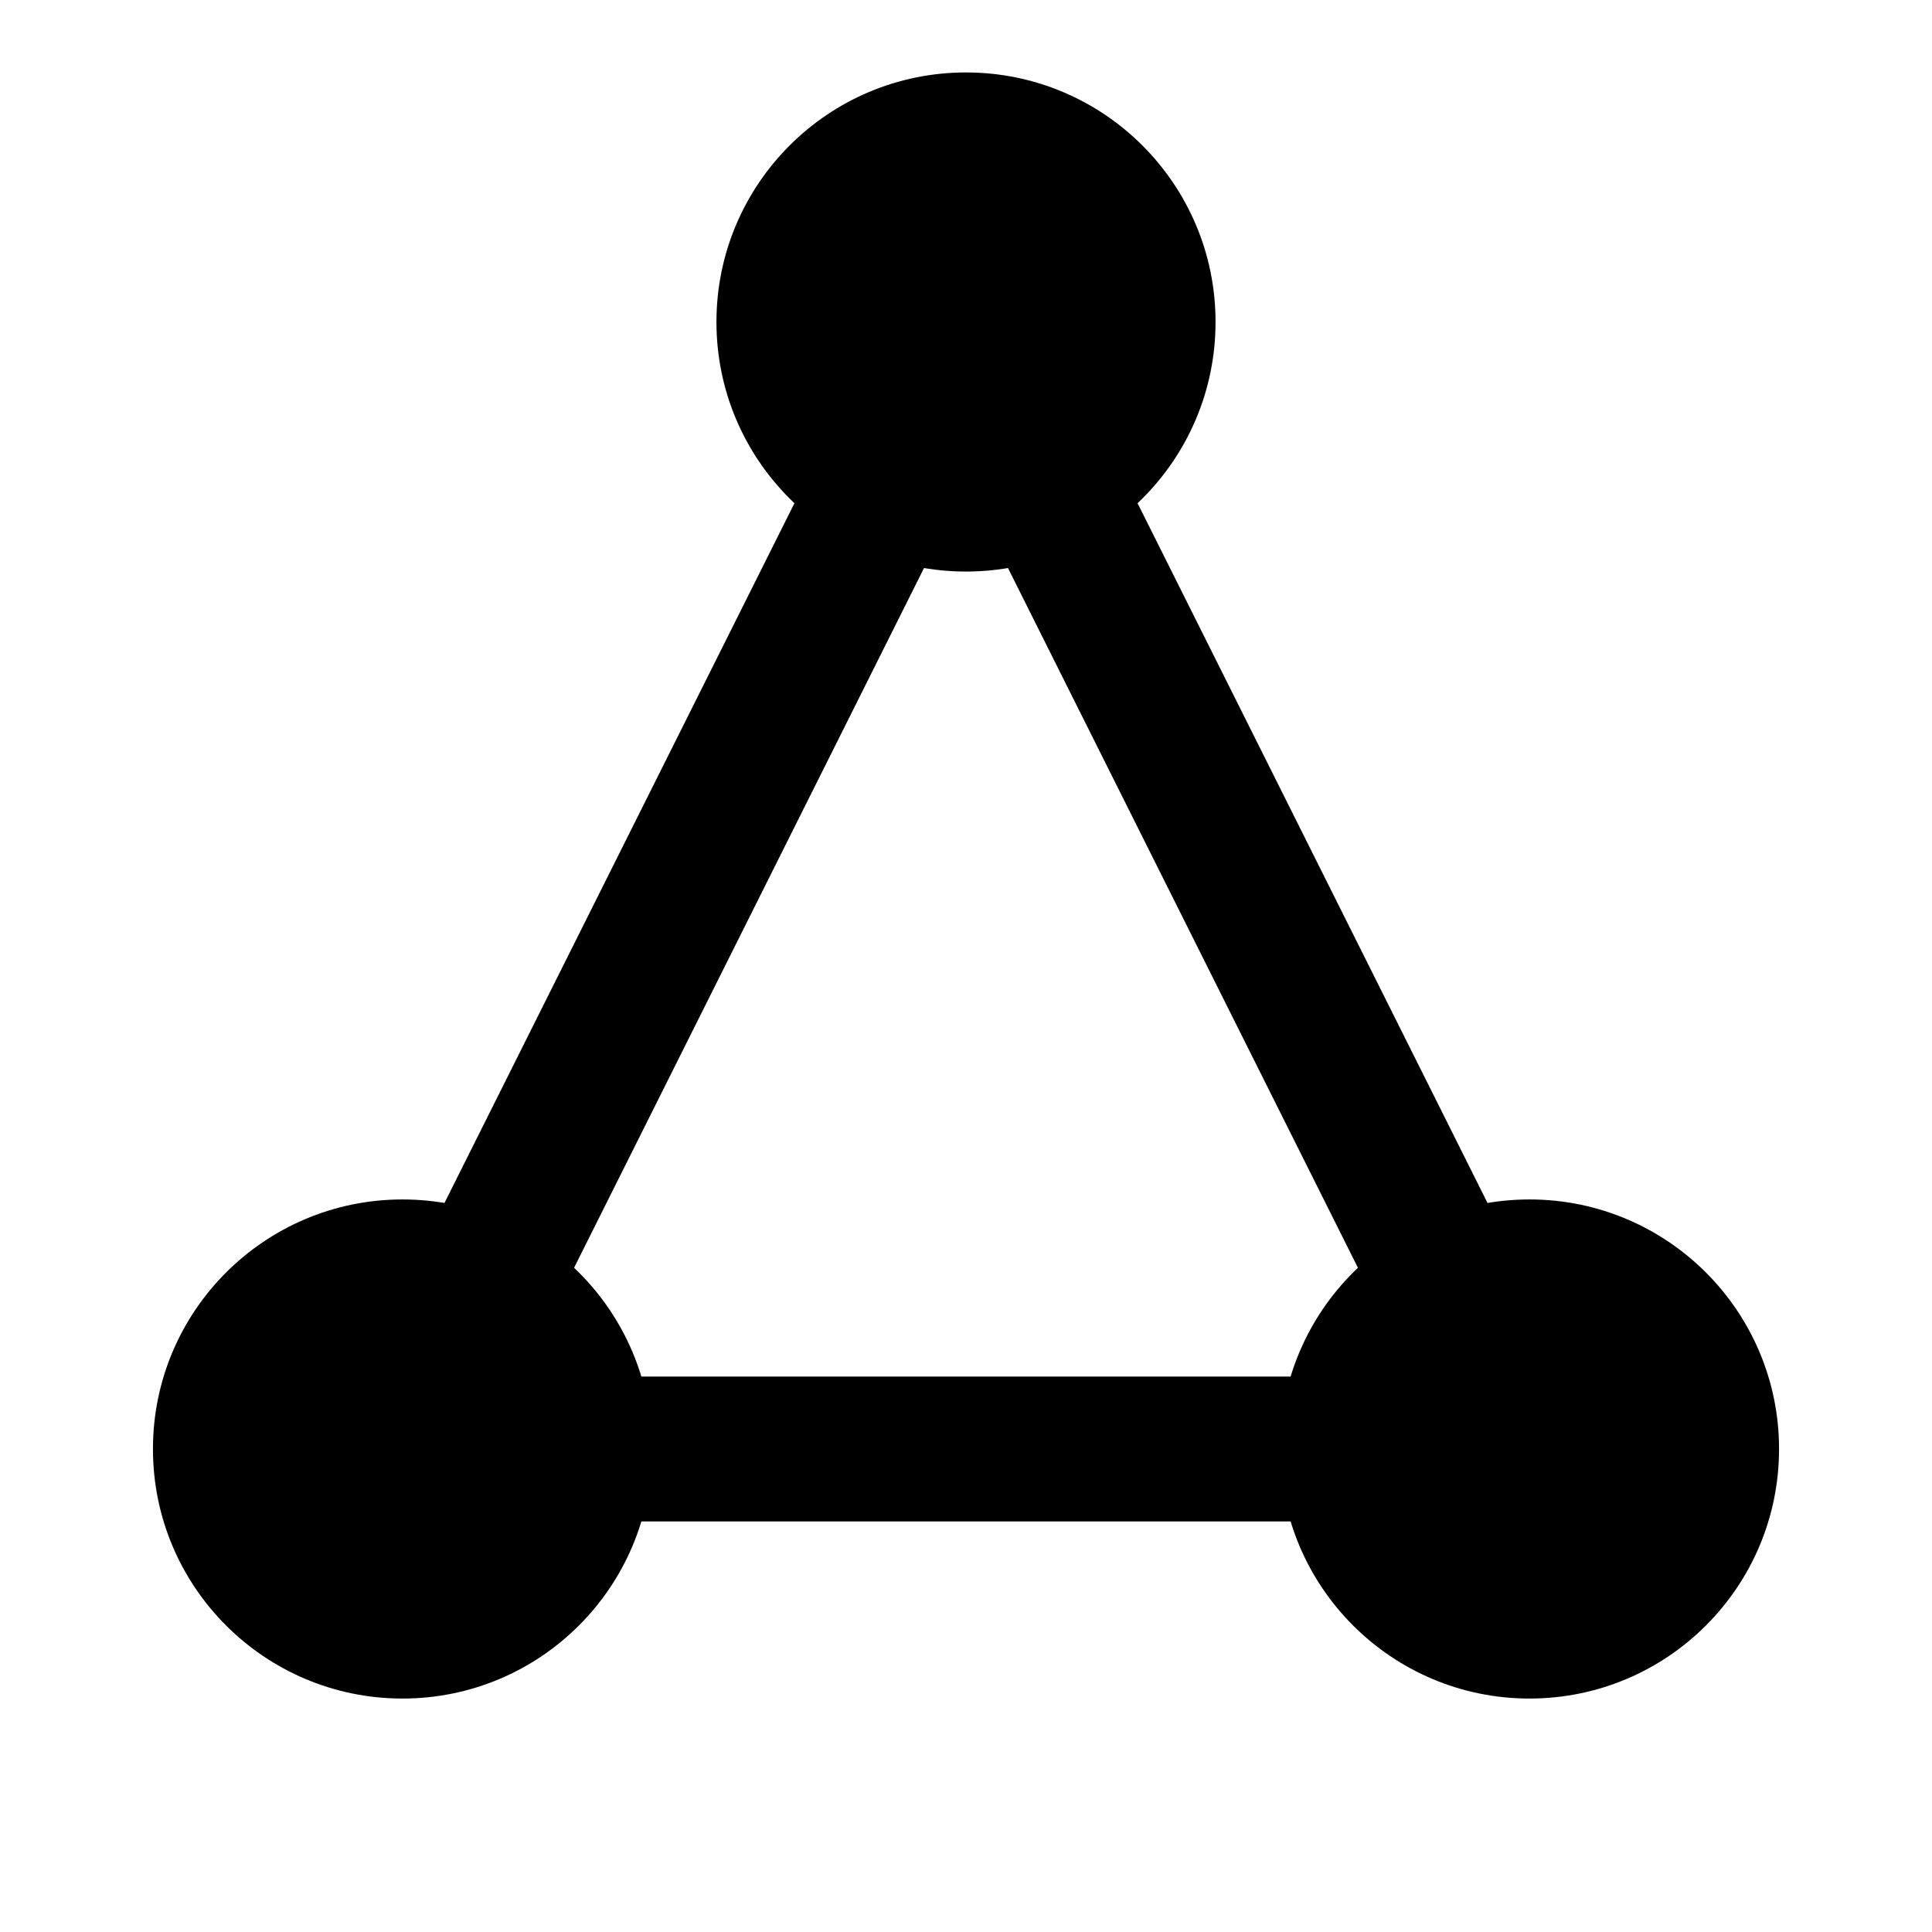
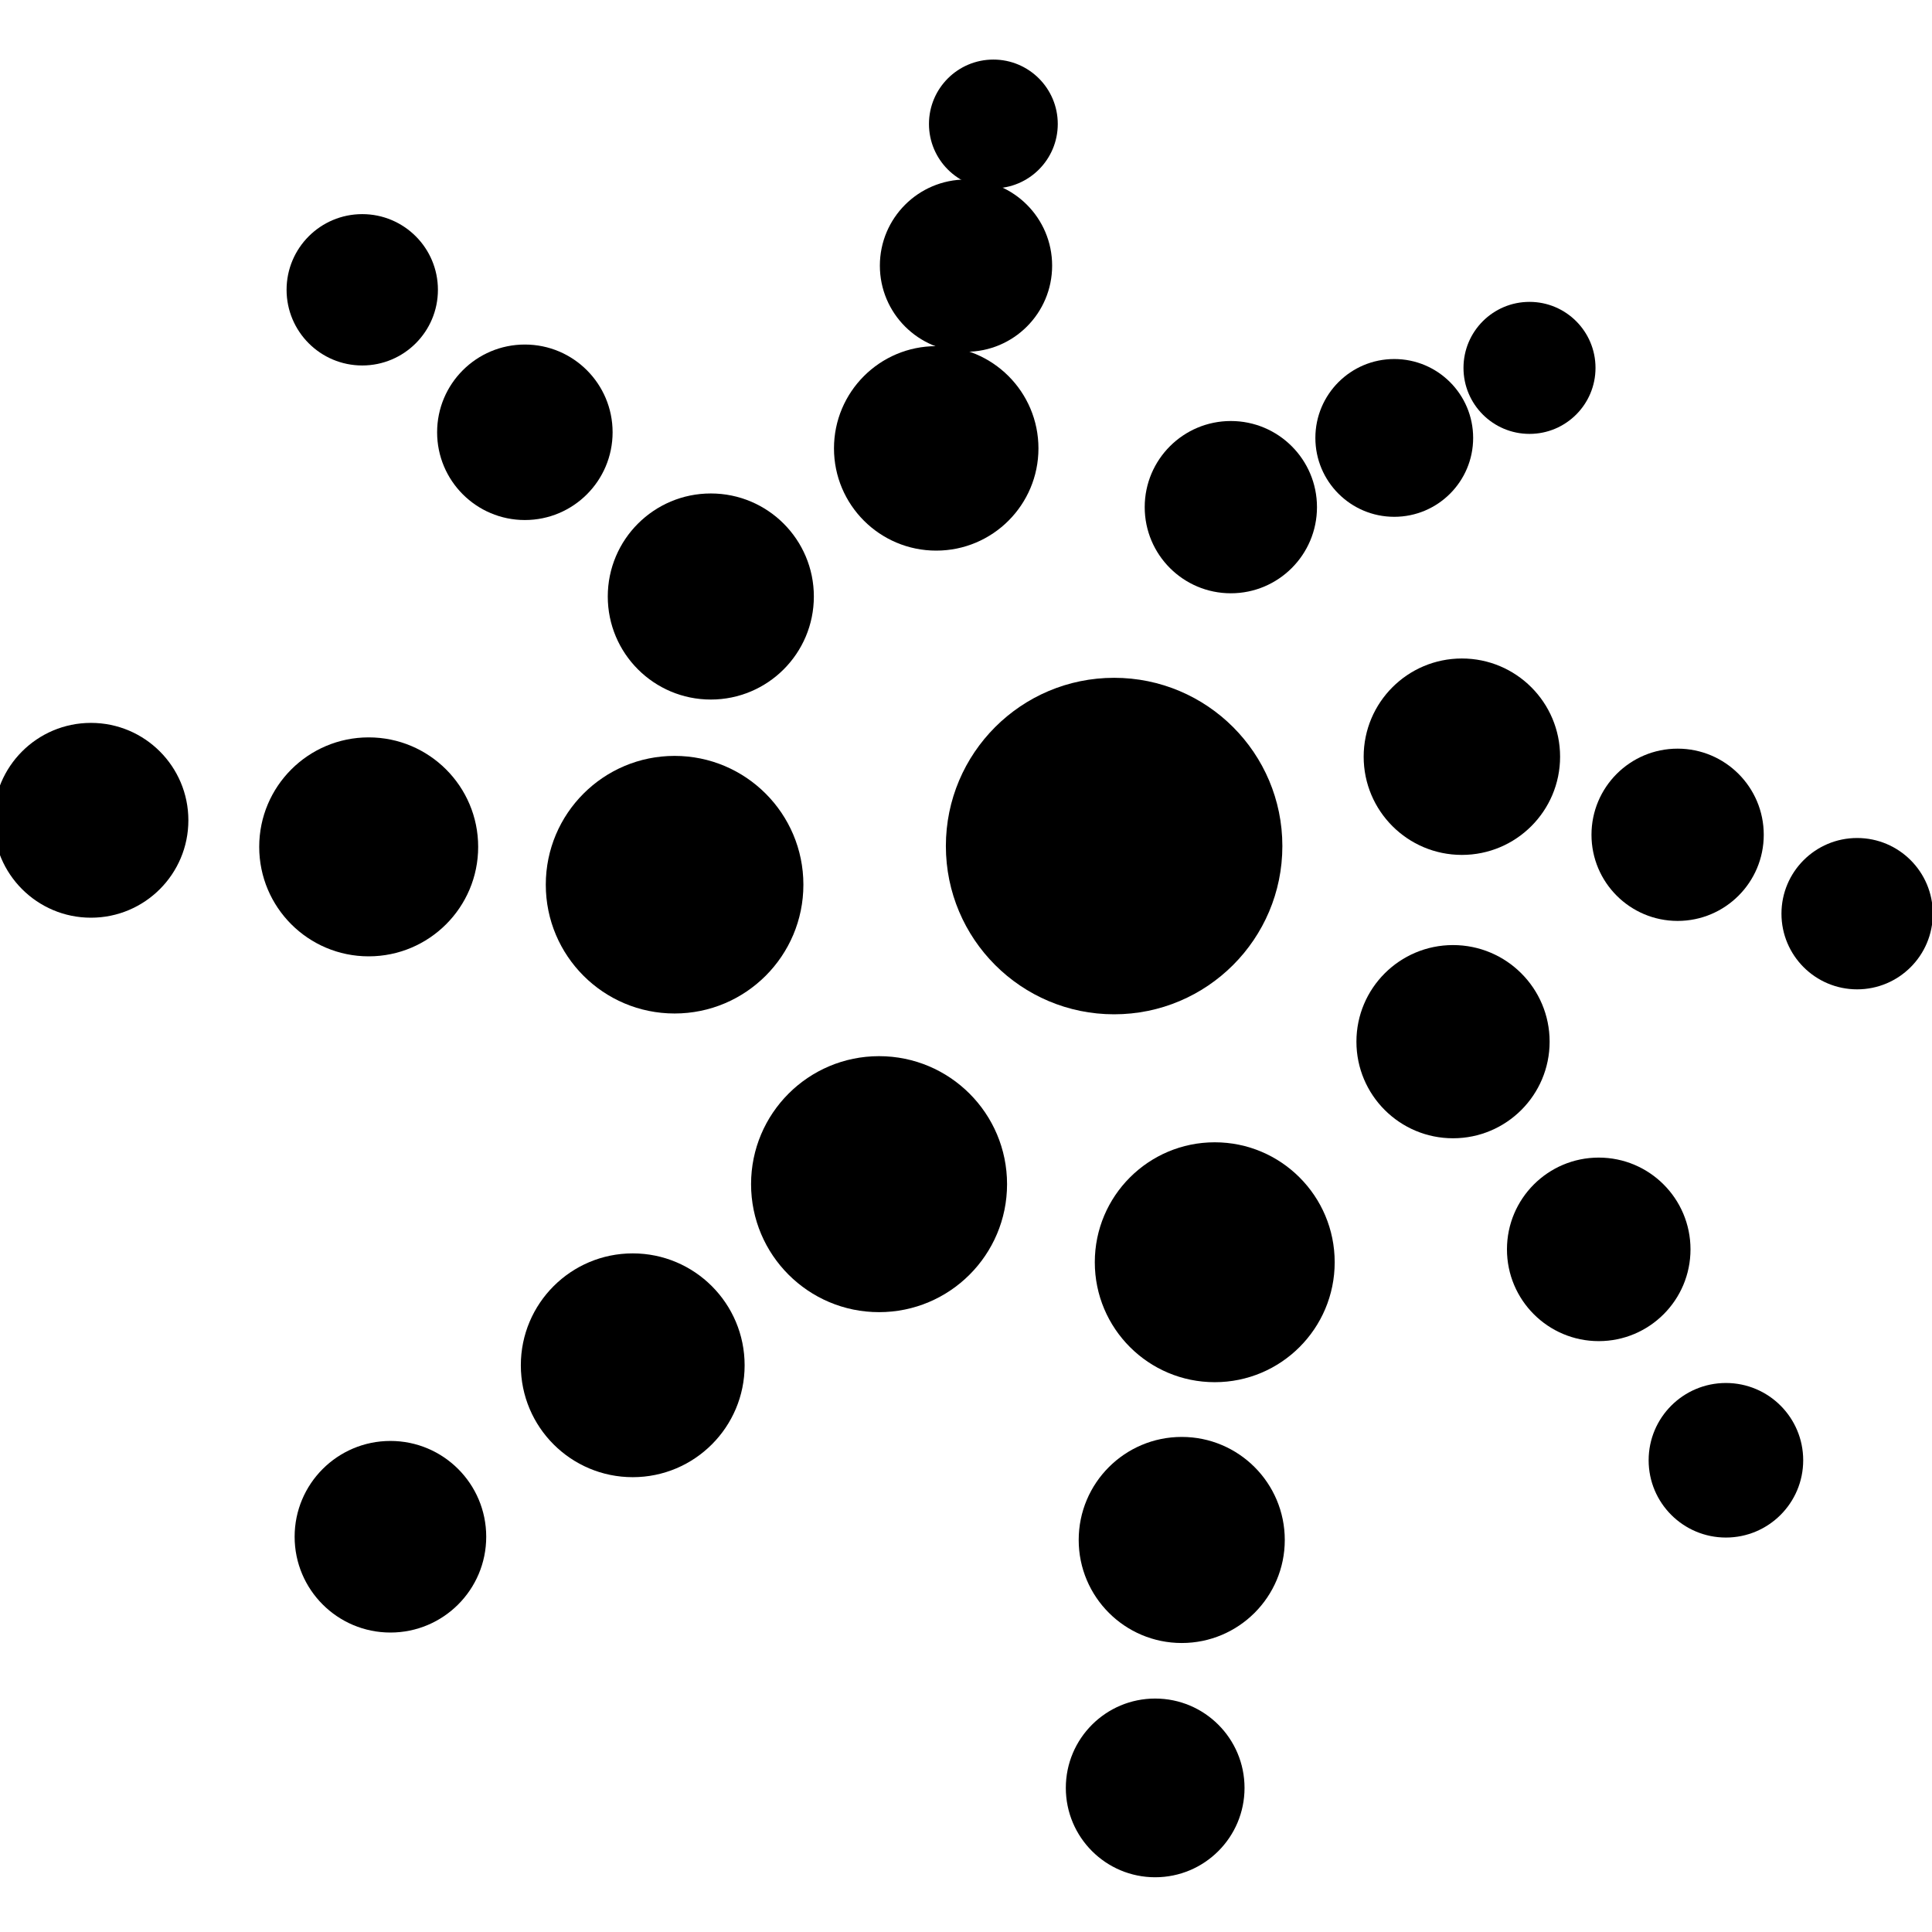
<svg xmlns="http://www.w3.org/2000/svg" viewBox="0 0 24 24">
-   <rect x="0.67" y="10.1" width="15.65" height="1.8" rx="0.9" transform="rotate(116.57 8.5 11)" />
-   <rect x="7.67" y="10.1" width="15.65" height="1.8" rx="0.9" transform="rotate(63.43 15.5 11)" />
-   <rect x="5" y="17.1" width="14" height="1.8" rx="0.9" />
-   <circle cx="12" cy="4" r="3.1" />
-   <circle cx="5" cy="18" r="3.1" />
-   <circle cx="19" cy="18" r="3.1" />
+   <circle cx="12.34" cy="1.54" r="0.80" />
+   <circle cx="12.00" cy="3.30" r="1.07" />
+   <circle cx="4.50" cy="3.60" r="0.94" />
+   <circle cx="19.00" cy="4.57" r="0.82" />
+   <circle cx="6.52" cy="5.37" r="1.09" />
+   <circle cx="17.32" cy="5.44" r="0.98" />
+   <circle cx="11.63" cy="5.57" r="1.27" />
+   <circle cx="15.29" cy="6.30" r="1.07" />
+   <circle cx="8.83" cy="7.41" r="1.28" />
+   <circle cx="18.16" cy="9.40" r="1.22" />
+   <circle cx="1.13" cy="10.19" r="1.21" />
+   <circle cx="20.84" cy="10.37" r="1.07" />
+   <circle cx="13.84" cy="10.51" r="2.09" />
+   <circle cx="4.58" cy="10.52" r="1.36" />
+   <circle cx="8.38" cy="10.99" r="1.60" />
+   <circle cx="23.07" cy="11.35" r="0.94" />
+   <circle cx="18.05" cy="12.94" r="1.20" />
+   <circle cx="10.92" cy="14.71" r="1.59" />
+   <circle cx="19.86" cy="15.52" r="1.14" />
+   <circle cx="15.09" cy="15.68" r="1.49" />
+   <circle cx="7.86" cy="16.96" r="1.39" />
+   <circle cx="21.44" cy="18.14" r="0.96" />
+   <circle cx="4.85" cy="19.09" r="1.19" />
+   <circle cx="14.68" cy="19.13" r="1.28" />
+   <circle cx="14.35" cy="22.21" r="1.11" />
</svg>
